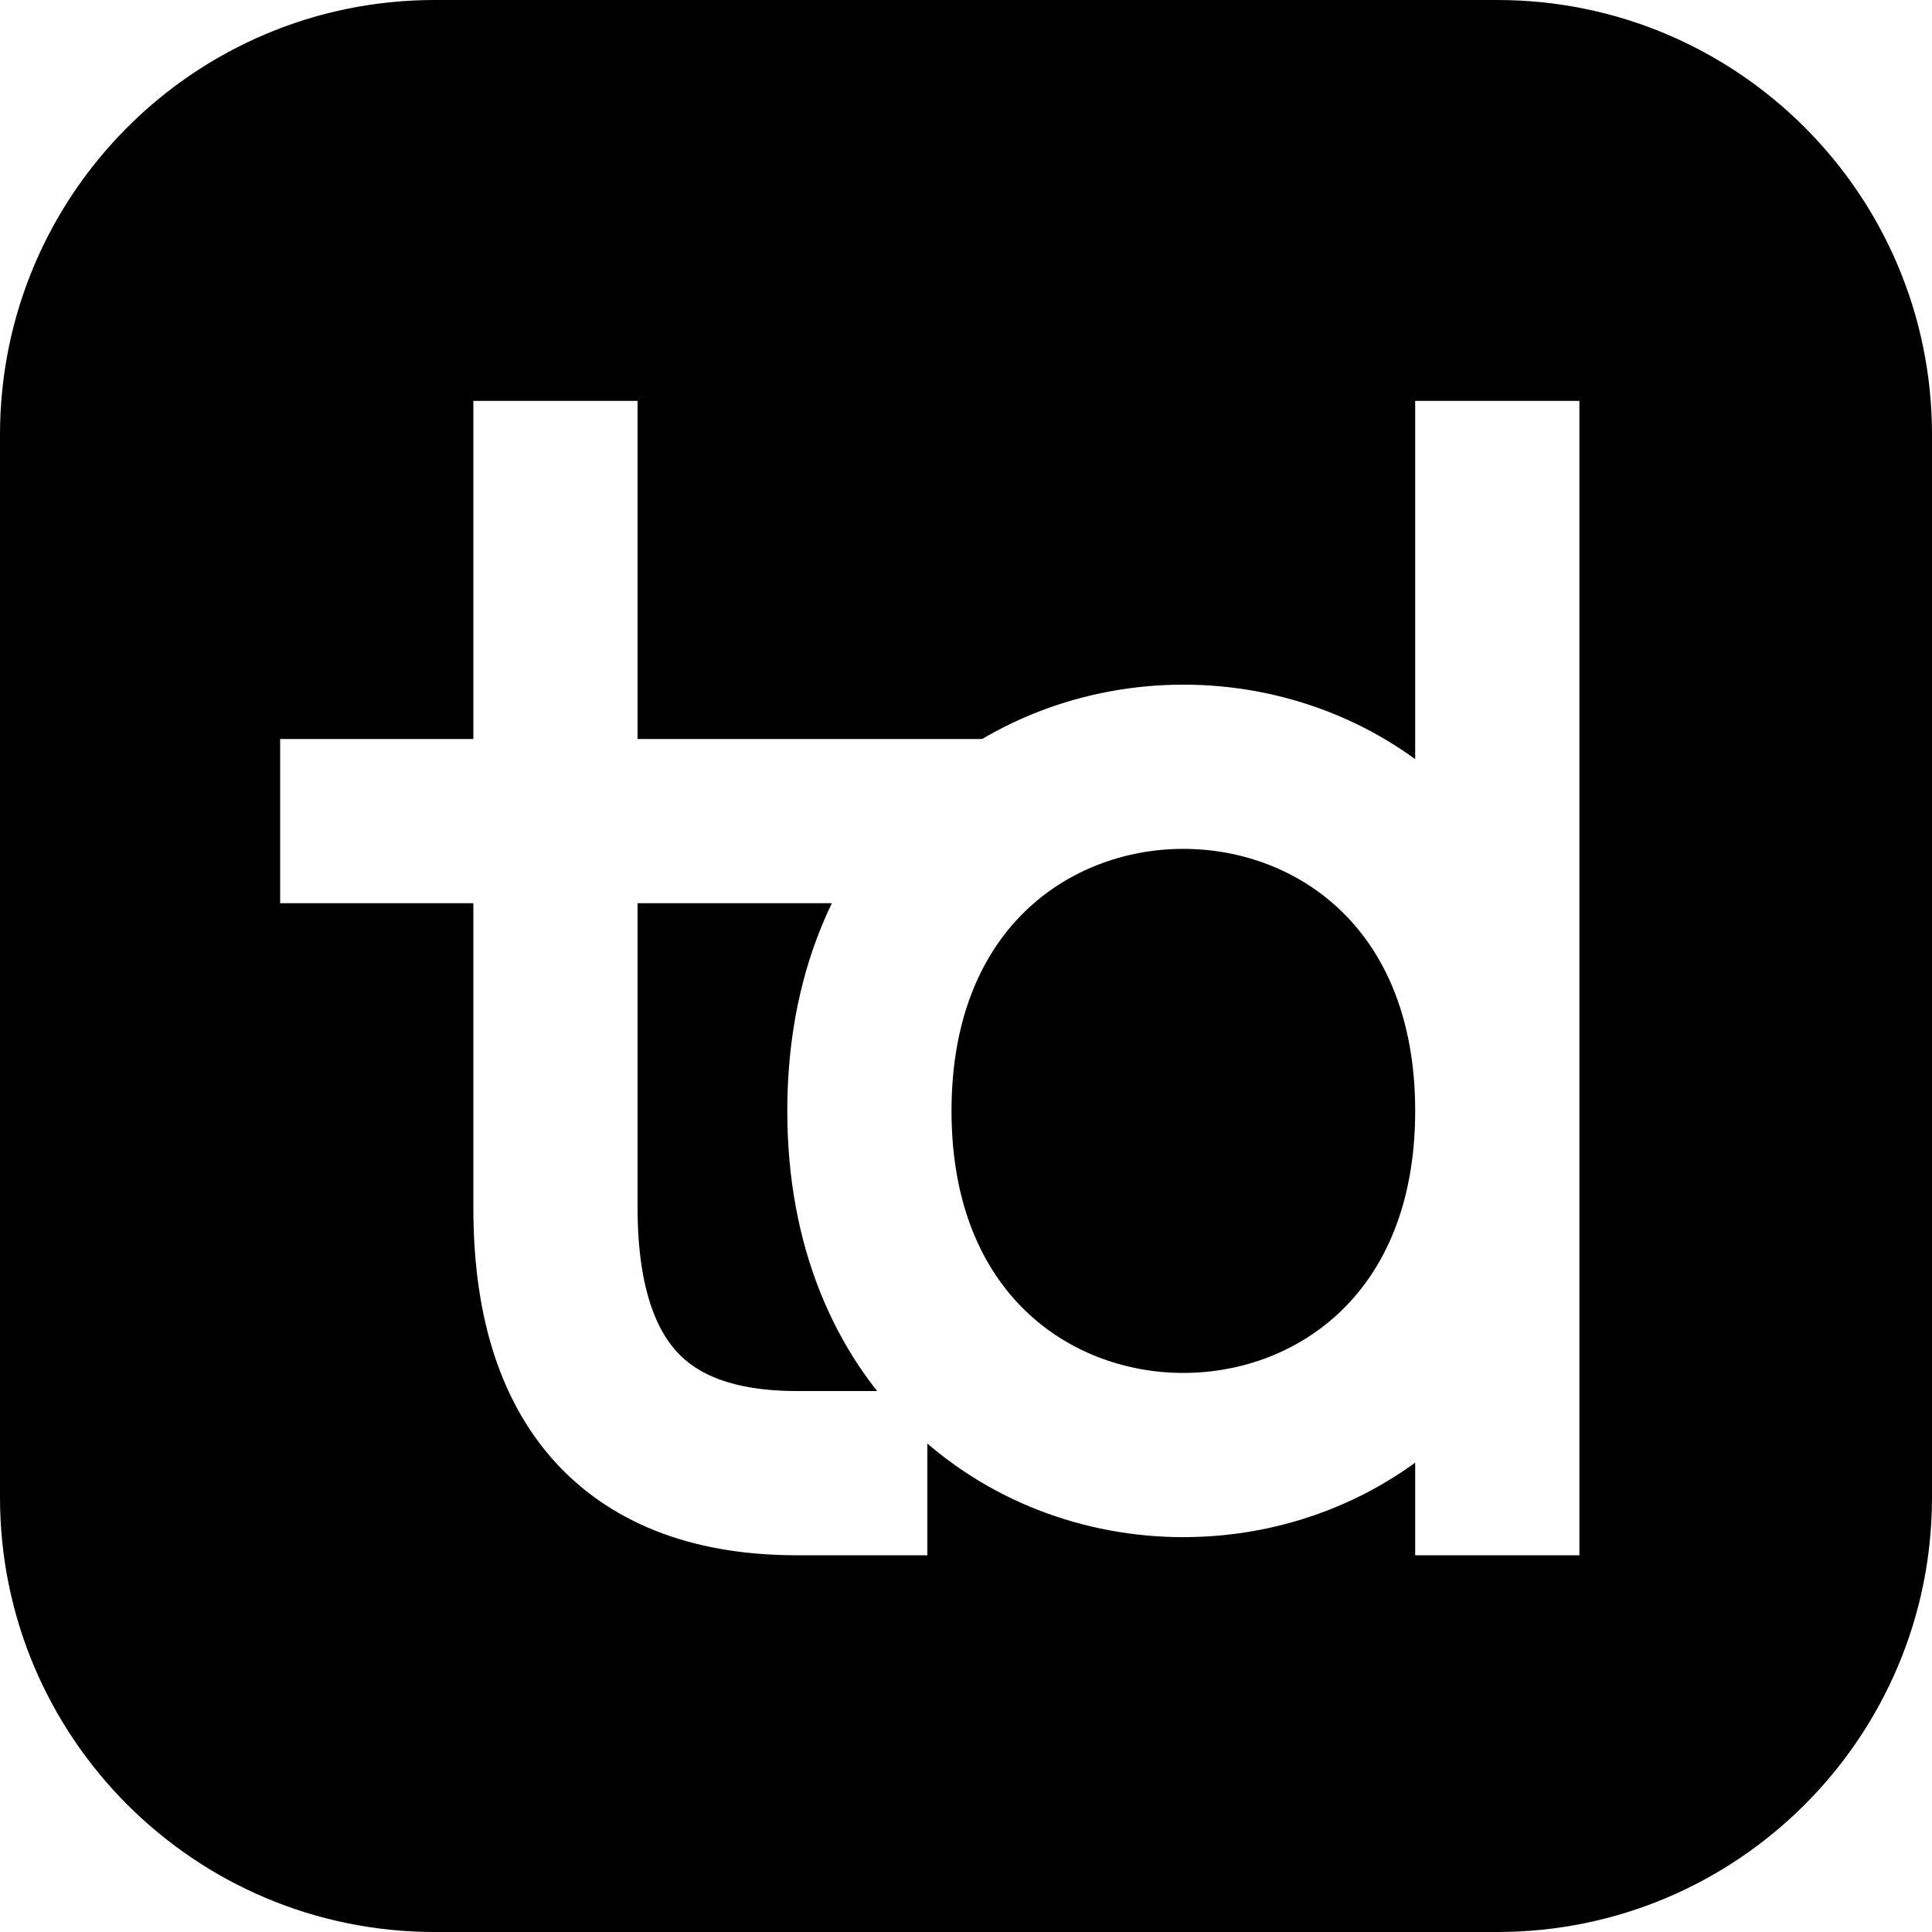
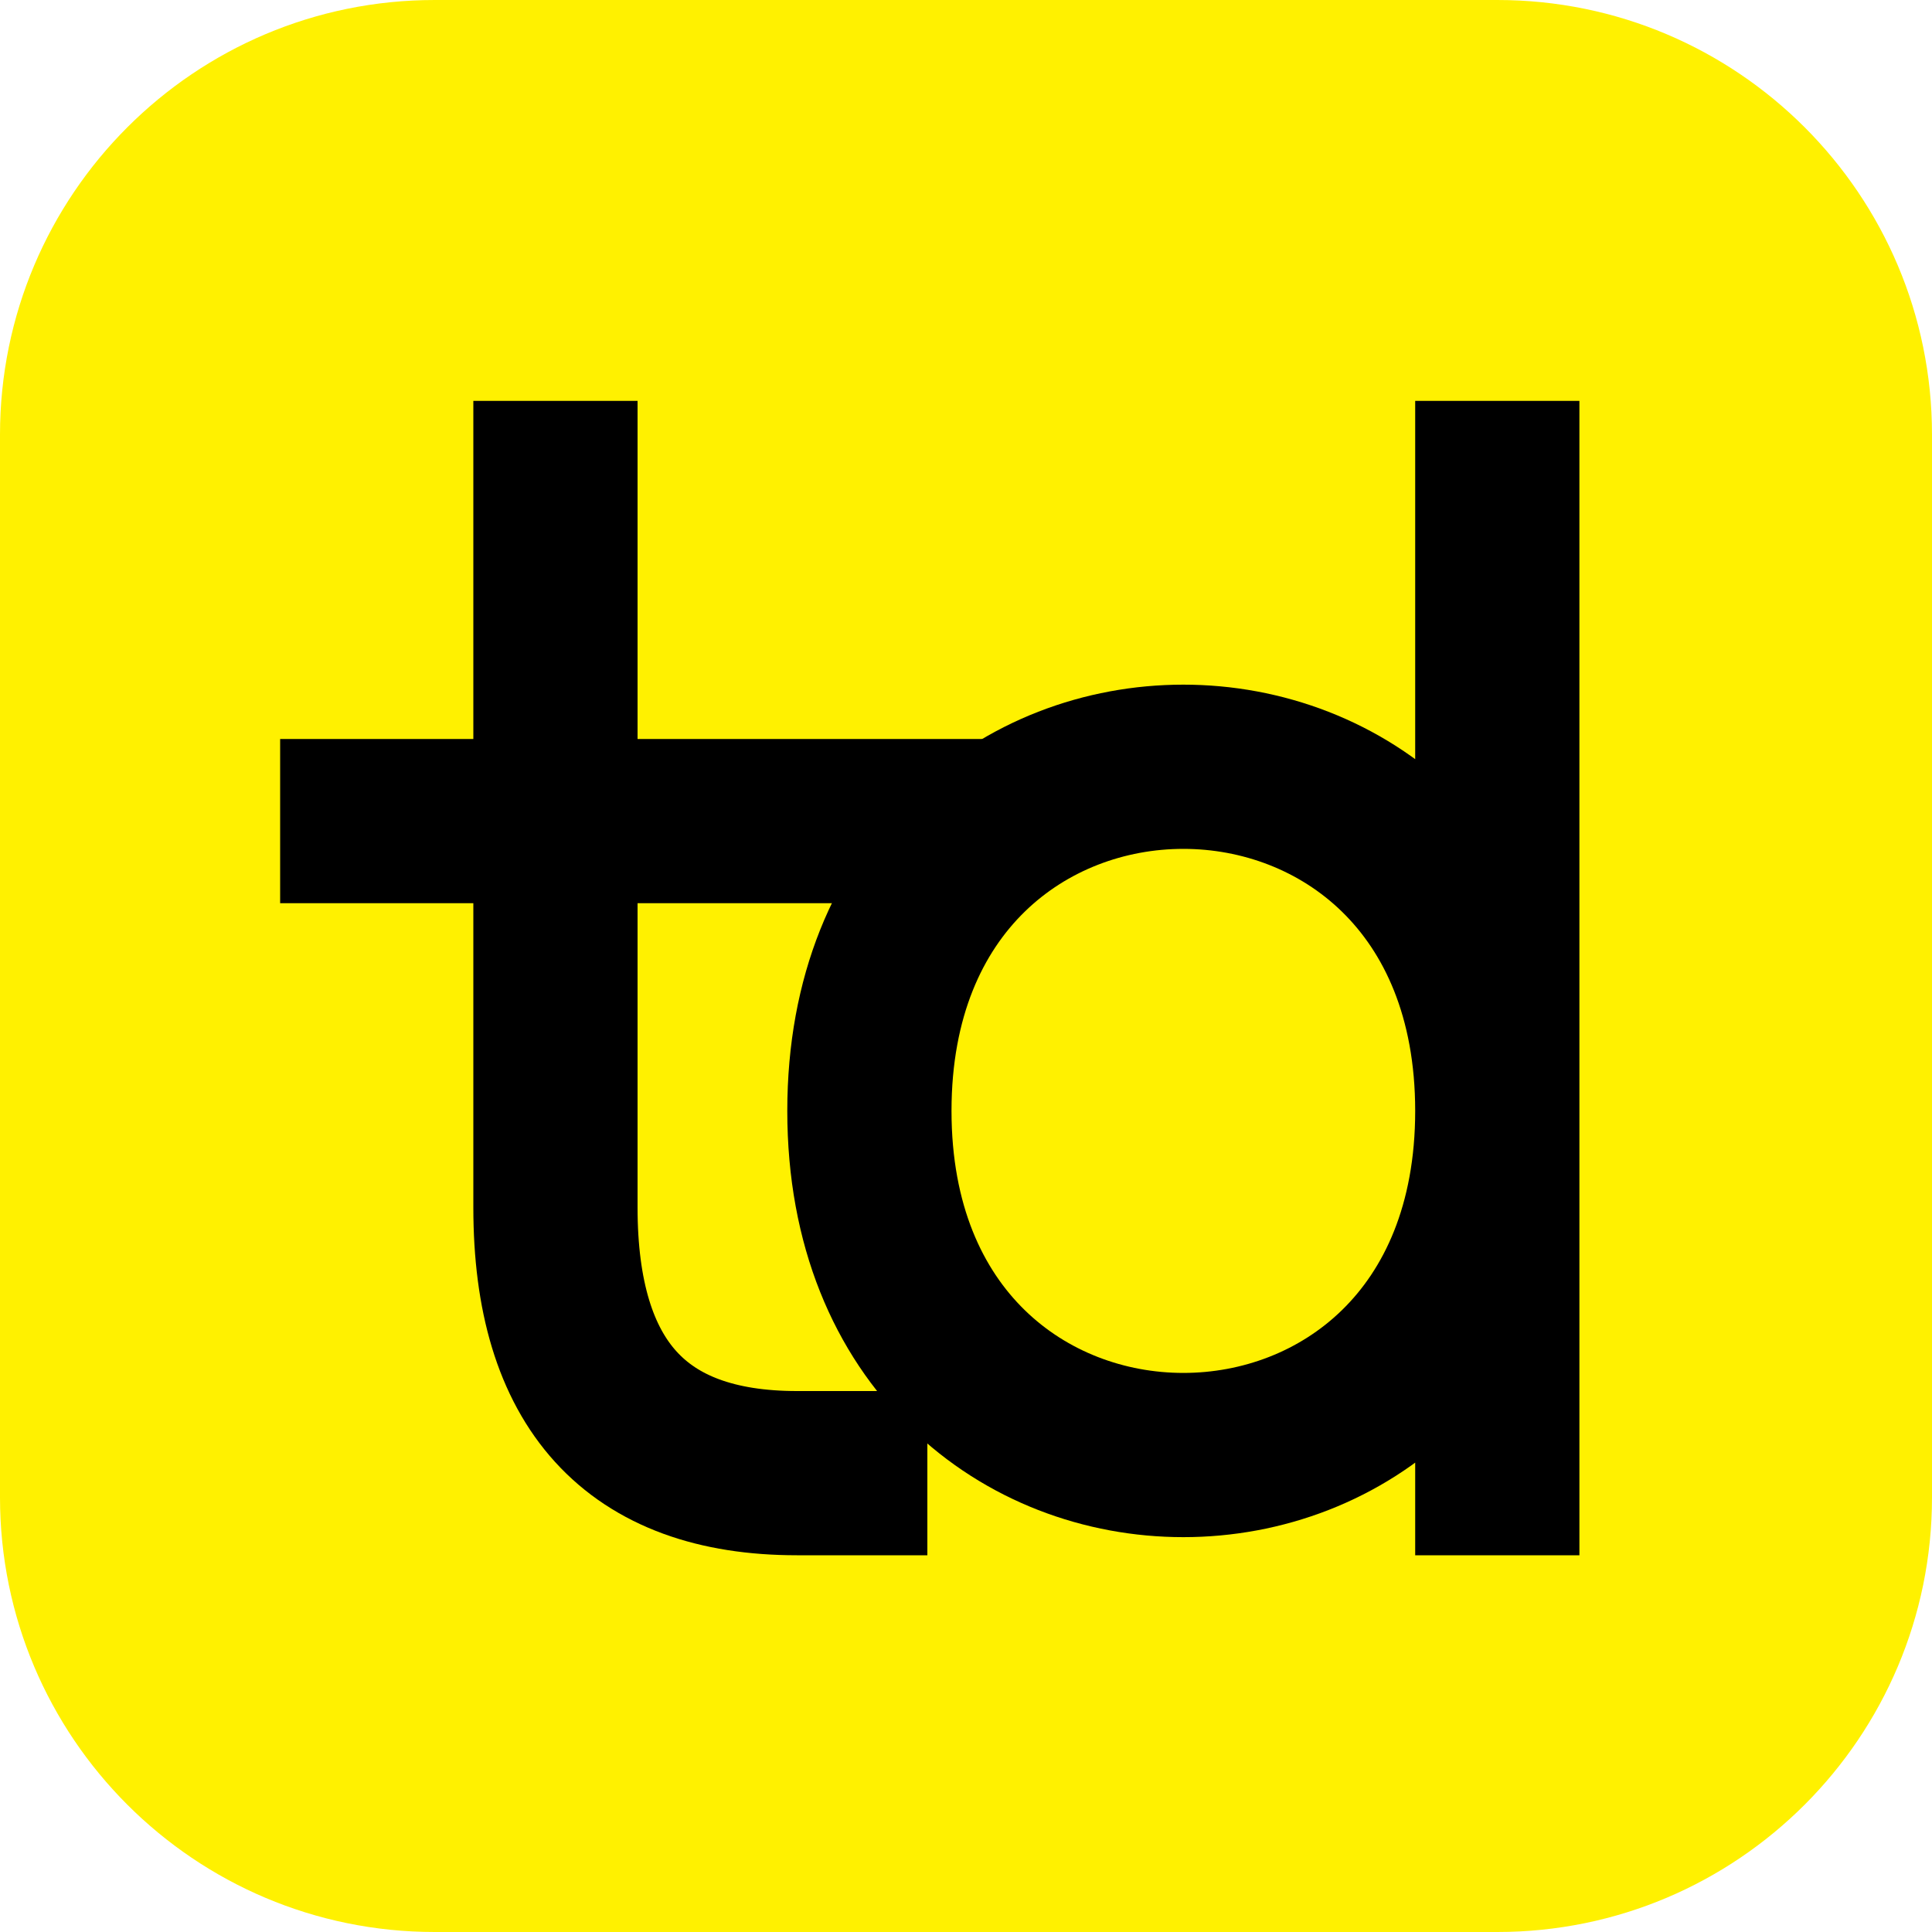
<svg xmlns="http://www.w3.org/2000/svg" viewBox="0 0 80 80">
-   <rect width="80" height="80" rx="18" fill="#000000" />
-   <g transform="translate(6 6)" color="#ffffff">
+   <rect width="80" height="80" rx="18" fill="#fff100" />
+   <g transform="translate(6 6)" color="#000000">
    <g fill="none" stroke="currentColor" stroke-width="6.8" stroke-linecap="square" stroke-linejoin="round">
      <path d="M17 14v30q0 11 10 11h2M9 28h23" />
      <path d="M56 14v41m0-15c0-19-26-19-26 0s26 19 26 0" />
    </g>
  </g>
</svg>
